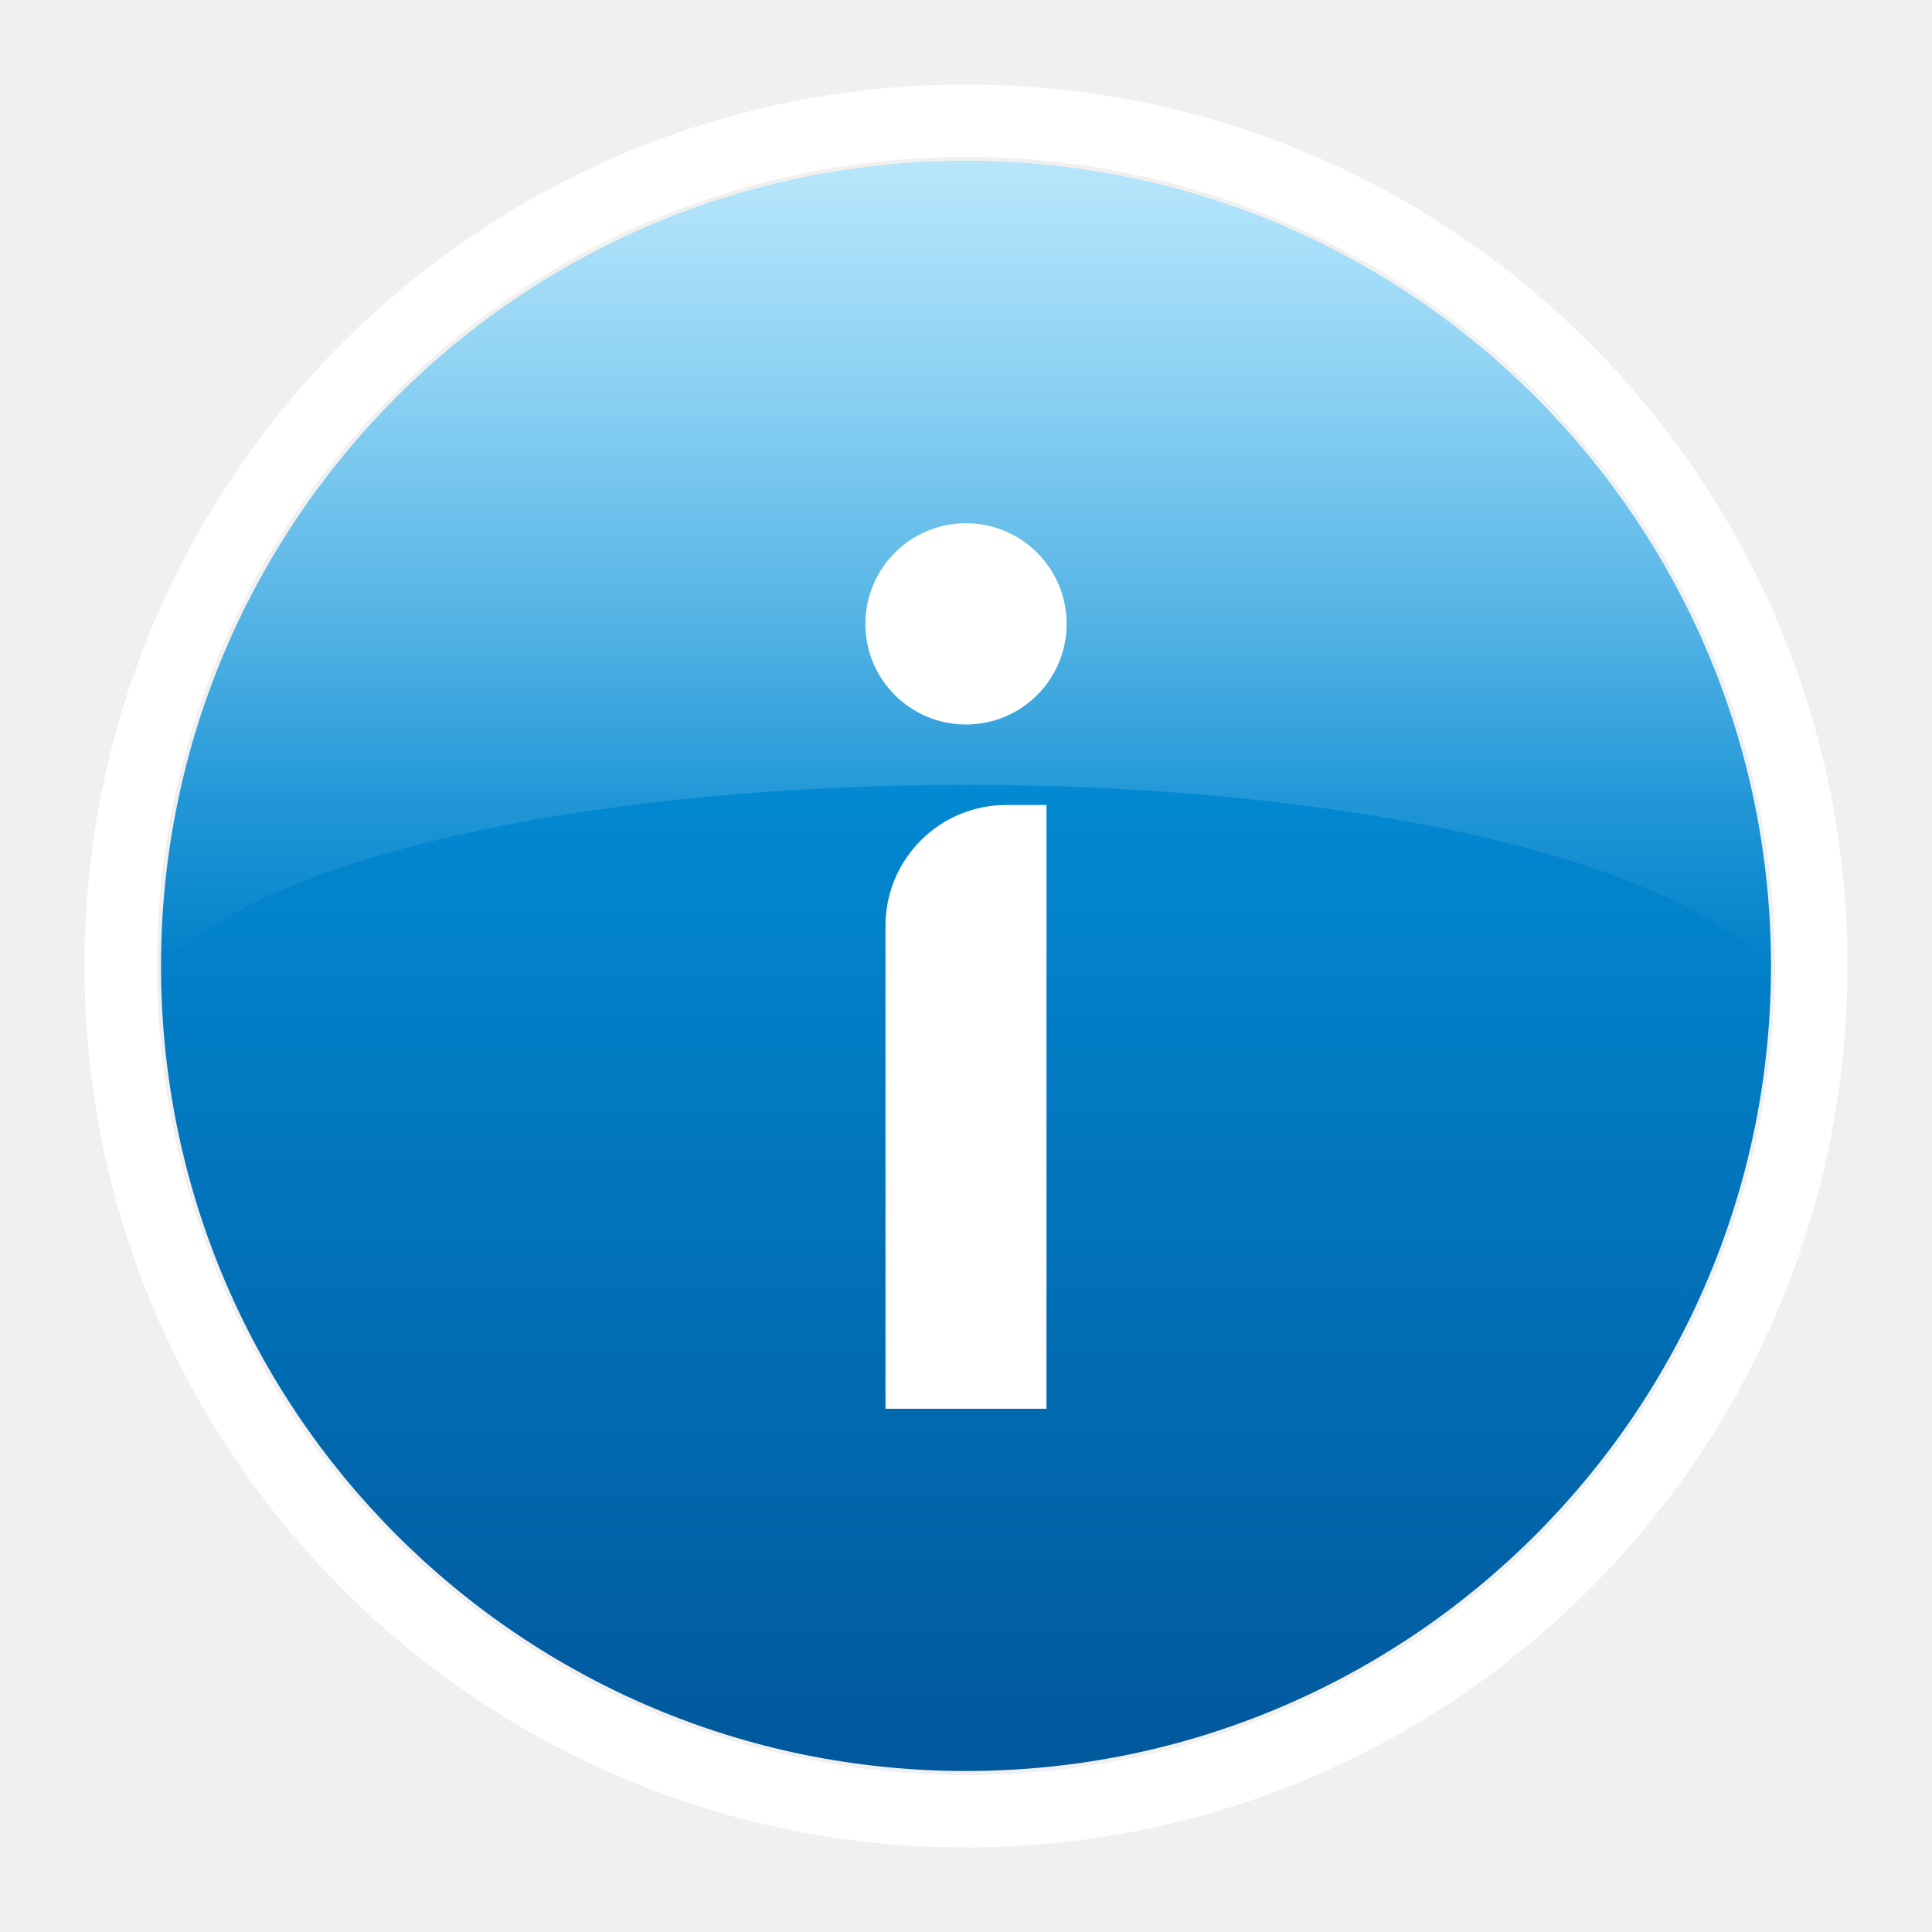
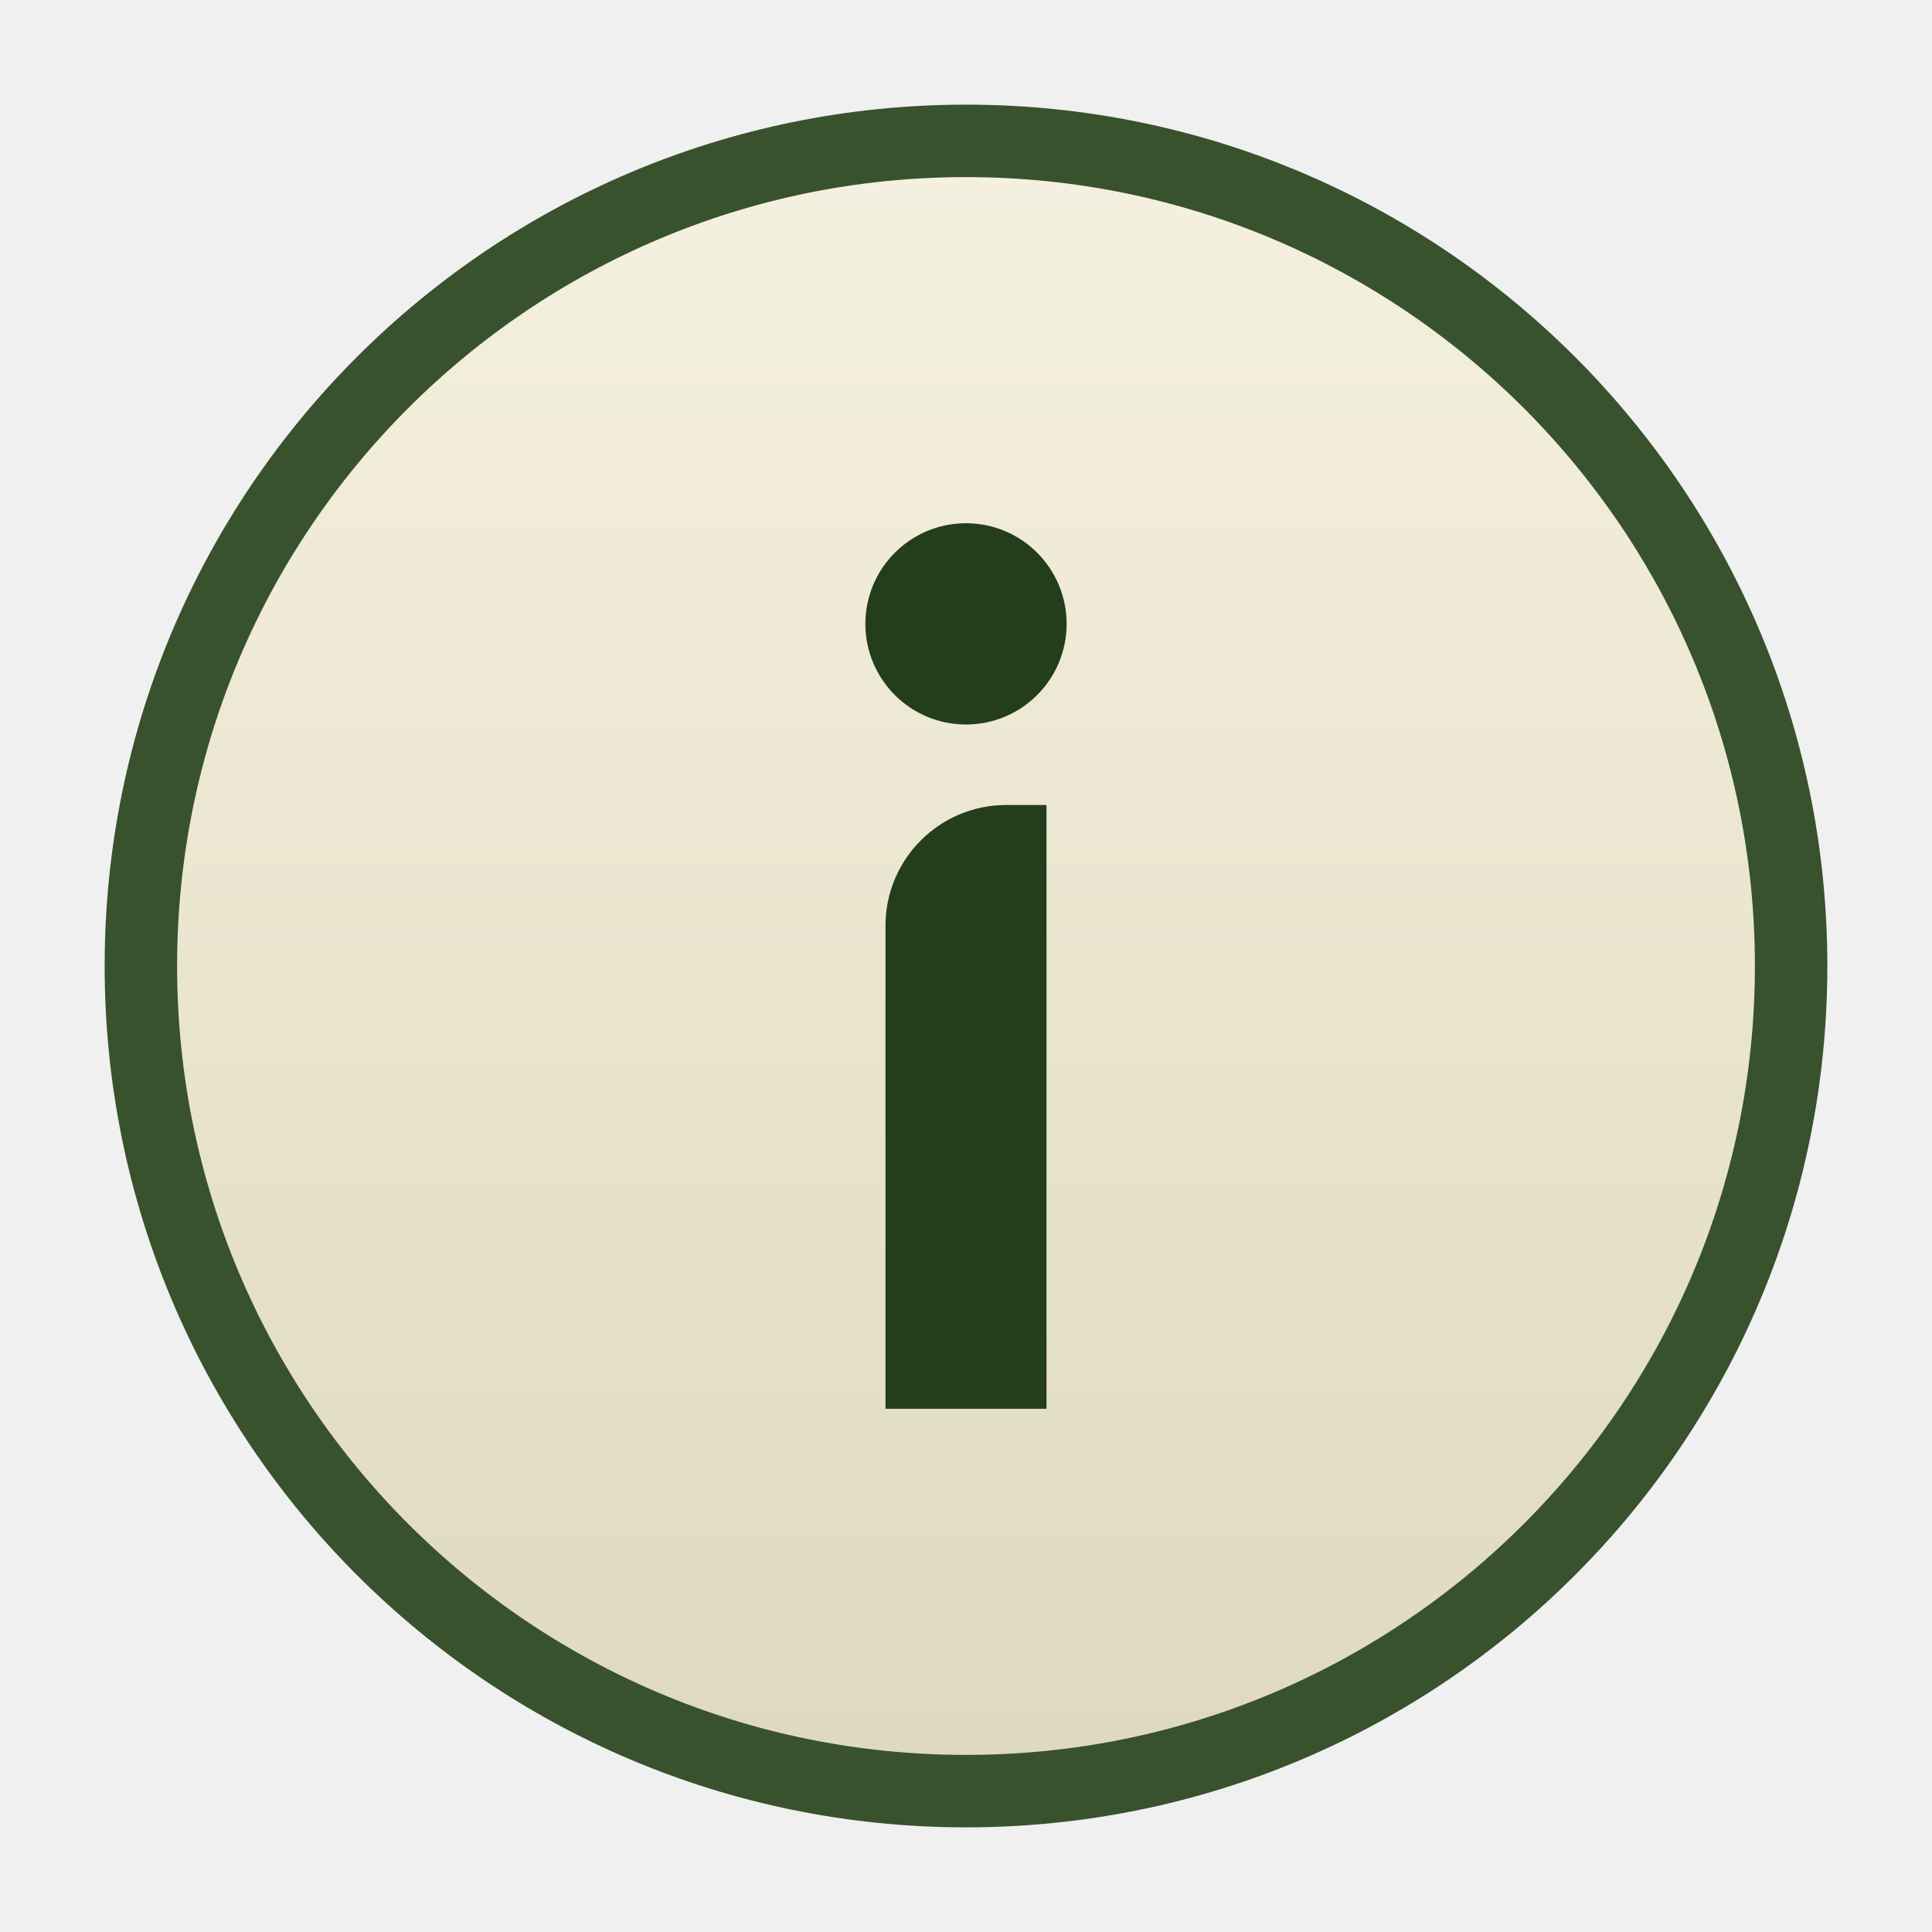
<svg xmlns="http://www.w3.org/2000/svg" viewBox="0 0 48 48" width="48px" height="48px" baseProfile="basic">
  <defs>
-     <linearGradient id="xpInfoCircle" x1="0%" y1="0%" x2="0%" y2="100%">
-       <stop offset="0%" stop-color="#4fc3f7" />
-       <stop offset="40%" stop-color="#0288d1" />
-       <stop offset="100%" stop-color="#01579b" />
-     </linearGradient>
-     <linearGradient id="xpInfoGloss" x1="0%" y1="0%" x2="0%" y2="100%">
-       <stop offset="0%" stop-color="#ffffff" stop-opacity="0.6" />
-       <stop offset="100%" stop-color="#ffffff" stop-opacity="0" />
+     <linearGradient id="oliveCreamKhaki" x1="0%" y1="0%" x2="0%" y2="100%">
+       <stop offset="0%" stop-color="#F5F1E0" />
+       <stop offset="100%" stop-color="#DED9BE" />
    </linearGradient>
  </defs>
-   <circle cx="24" cy="24" r="21" fill="none" stroke="#ffffff" stroke-width="1.8" />
-   <circle cx="24" cy="24" r="20" fill="url(#xpInfoCircle)" />
-   <path d="M4 24C4 12.954 12.954 4 24 4C35.046 4 44 12.954 44 24C38 18 10 18 4 24Z" fill="url(#xpInfoGloss)" />
-   <path fill="#ffffff" d="M26,35h-4V23c0-1.657,1.343-3,3-3h1V35z M26.5,15.5c0,1.381-1.119,2.5-2.5,2.5 c-1.381,0-2.5-1.119-2.5-2.5S22.619,13,24,13C25.381,13,26.5,14.119,26.5,15.5z" />
+   <circle cx="24" cy="24" r="20.5" fill="url(#oliveCreamKhaki)" stroke="#38522d" stroke-width="1.8" />
+   <path fill="#243d1a" d="M26,35h-4V23c0-1.657,1.343-3,3-3h1V35z M26.5,15.5c0,1.381-1.119,2.5-2.5,2.5 c-1.381,0-2.5-1.119-2.5-2.5S22.619,13,24,13C25.381,13,26.5,14.119,26.5,15.5z" />
</svg>
